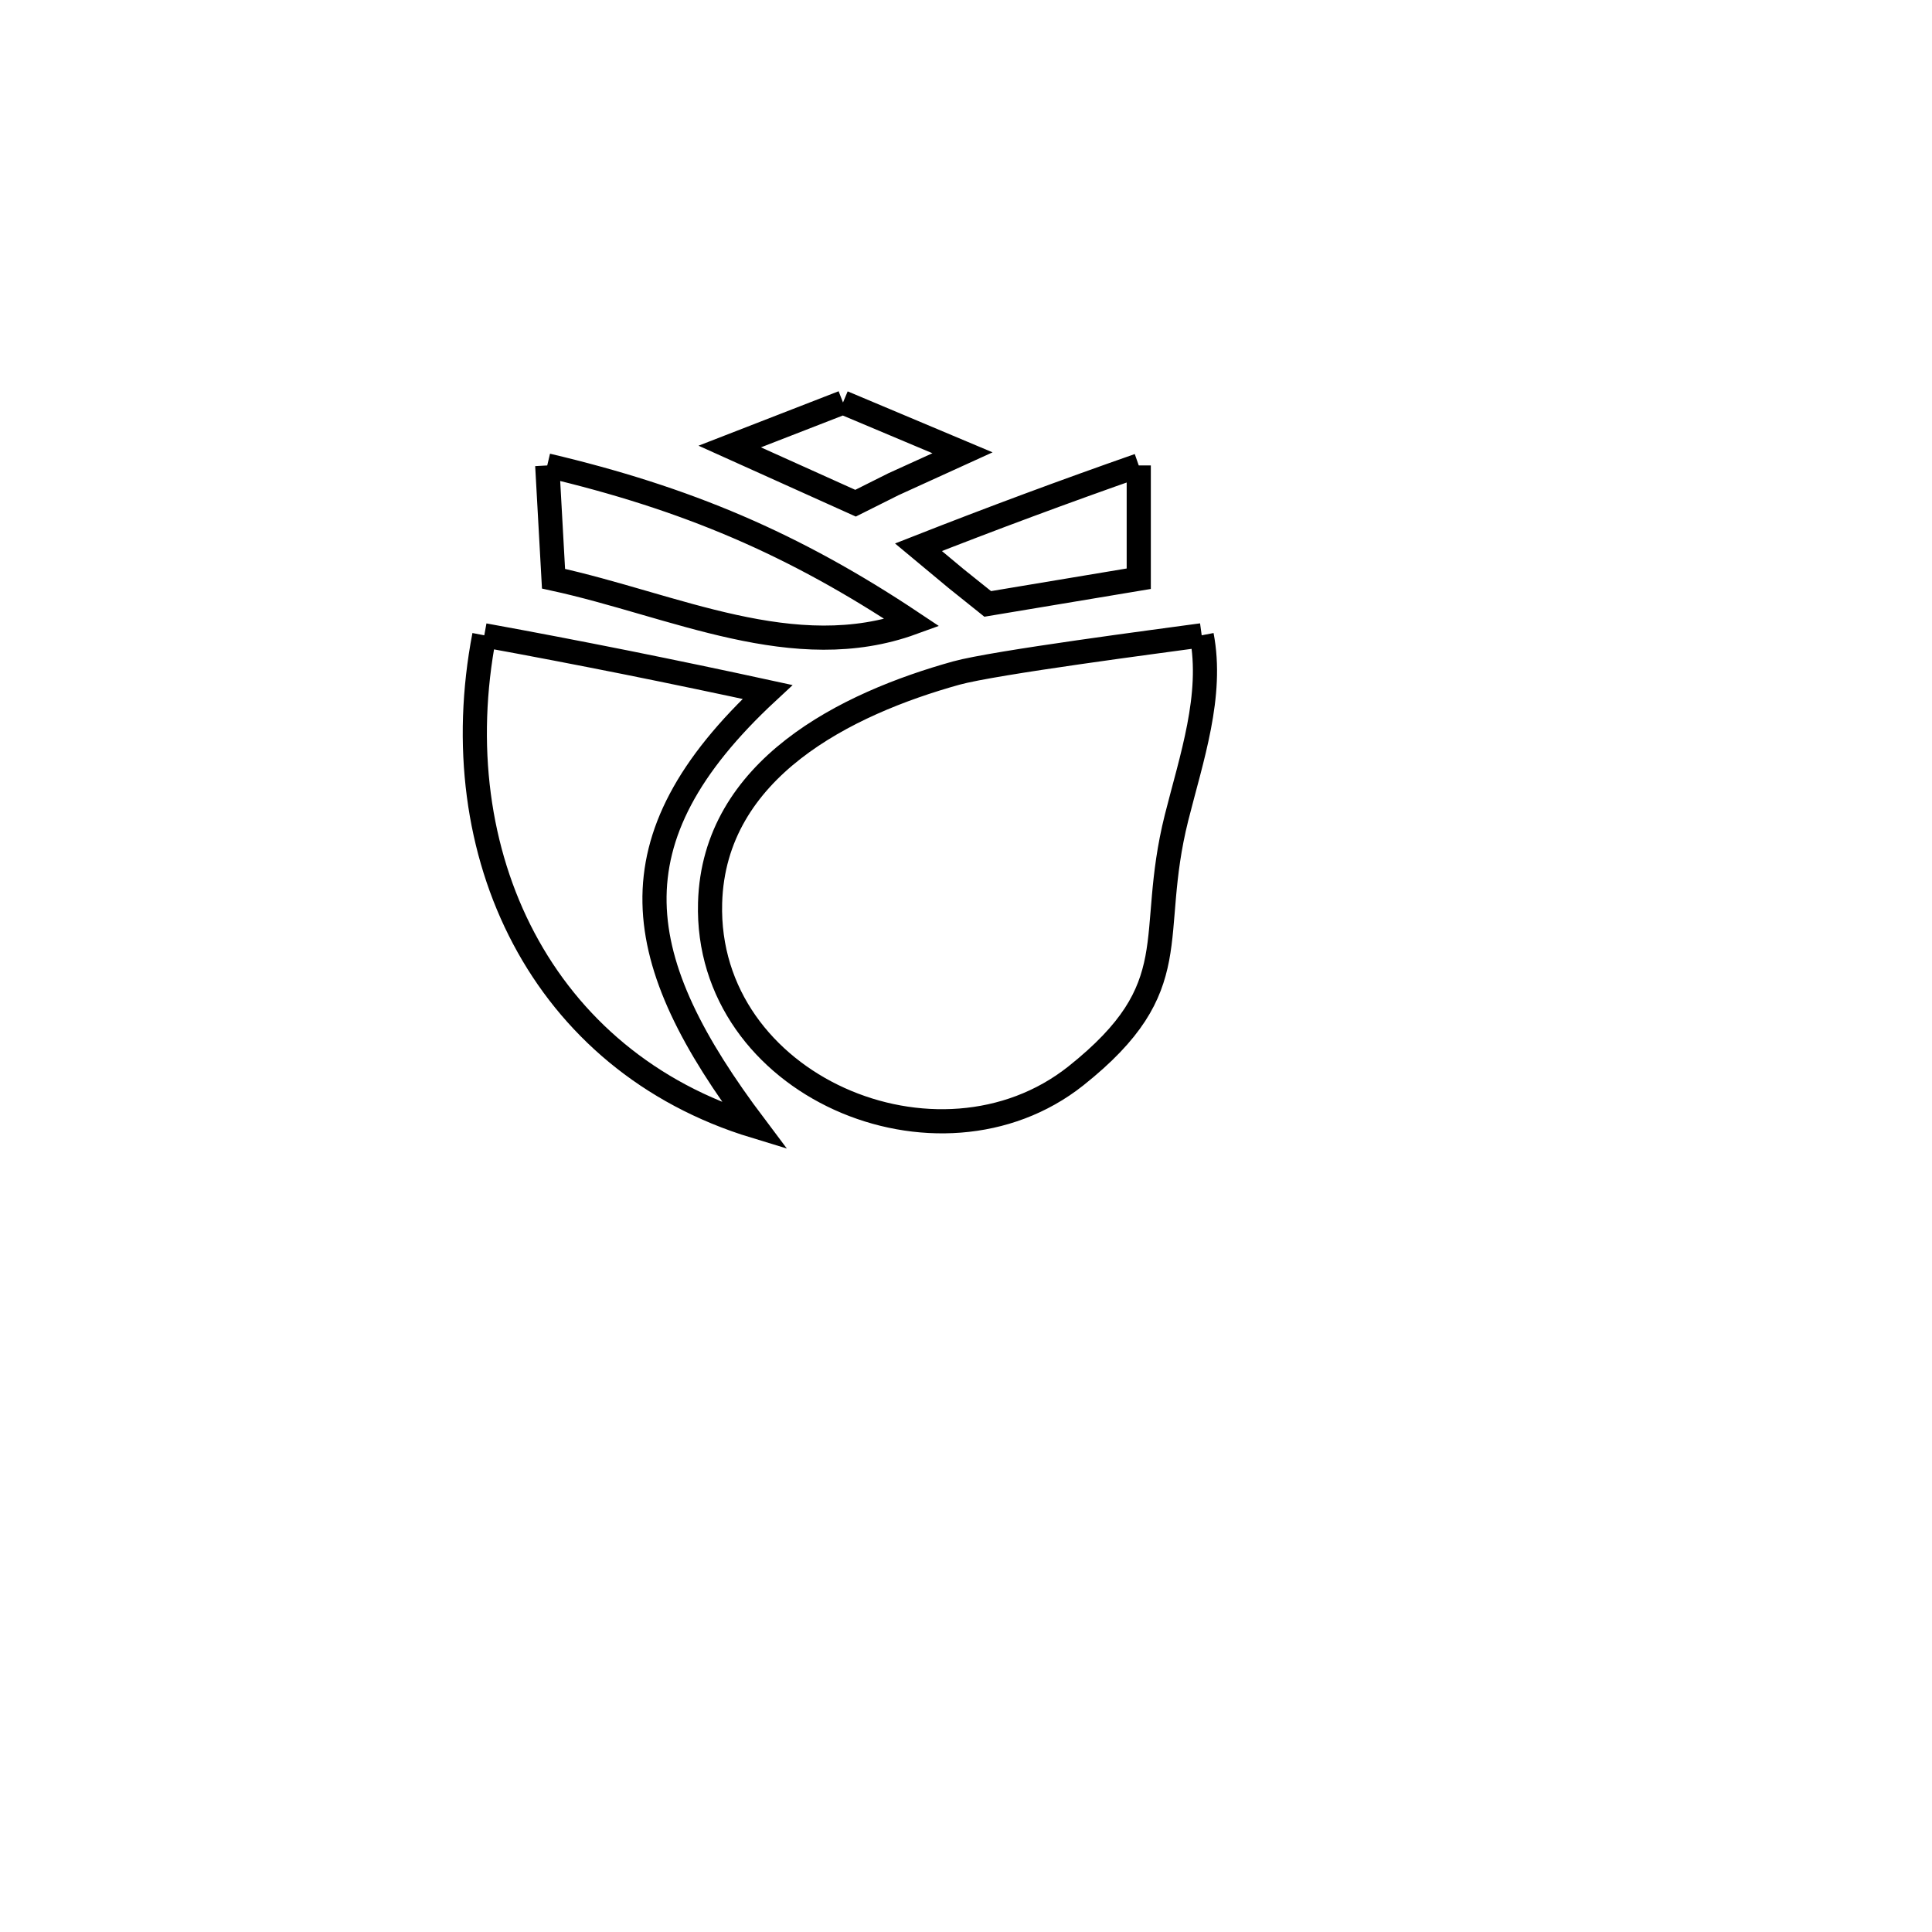
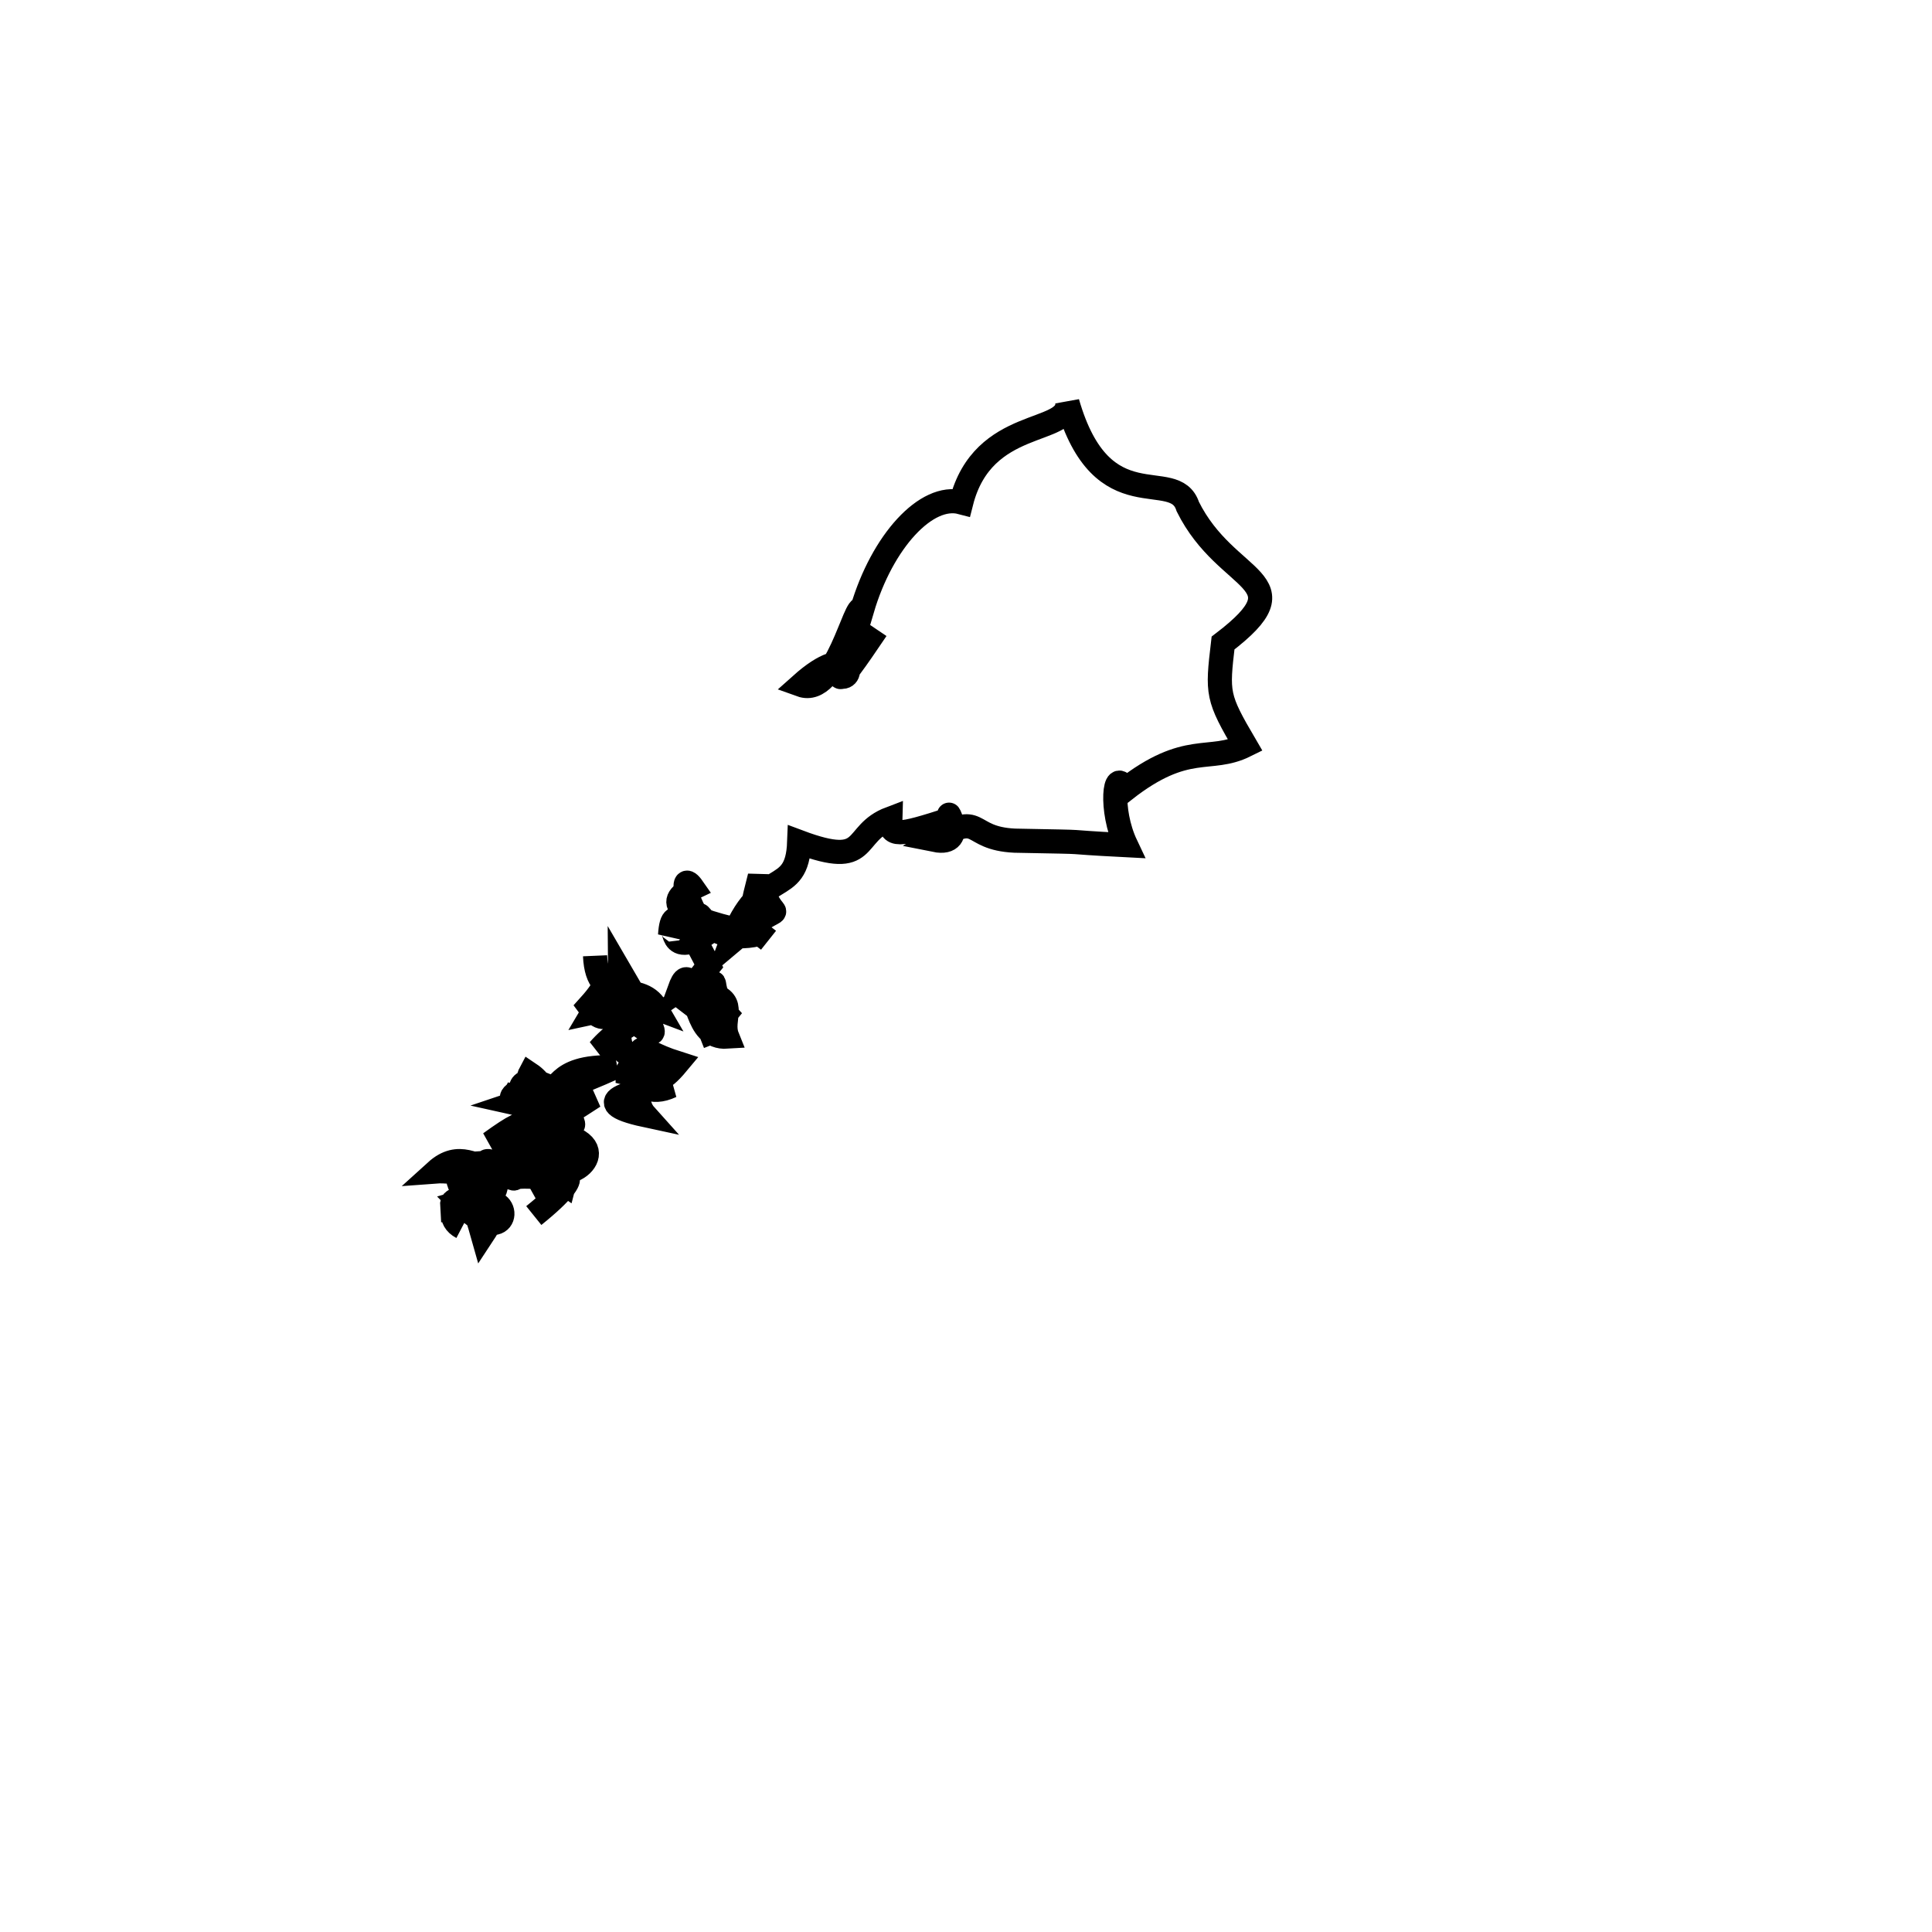
<svg xmlns="http://www.w3.org/2000/svg" viewBox="0.0 0.0 24.0 24.0" height="200px" width="200px">
-   <path fill="none" stroke="black" stroke-width=".3" stroke-opacity="1.0" filling="0" d="M10.472 5.0 C10.967 5.208 11.462 5.417 11.957 5.625 C11.671 5.756 11.384 5.886 11.097 6.016 C10.941 6.094 10.785 6.173 10.628 6.251 C10.107 6.016 9.586 5.782 9.065 5.547 C9.534 5.365 10.003 5.182 10.472 5.0 M6.798 5.782 C7.659 5.985 8.424 6.228 9.159 6.543 C9.893 6.858 10.596 7.245 11.332 7.736 C9.867 8.269 8.371 7.514 6.876 7.189 C6.85 6.72 6.824 6.251 6.798 5.782 M14.146 5.782 C14.146 6.251 14.146 6.72 14.146 7.189 C13.521 7.293 12.895 7.397 12.27 7.502 C12.14 7.397 12.01 7.293 11.879 7.189 C11.723 7.059 11.567 6.928 11.41 6.798 C12.316 6.442 13.228 6.103 14.146 5.782 M6.016 7.892 C6.605 7.999 7.192 8.112 7.778 8.229 C8.364 8.347 8.95 8.469 9.534 8.596 C7.546 10.442 7.832 11.936 9.378 13.99 C6.726 13.183 5.494 10.608 6.016 7.892 M14.928 7.892 C15.0 8.267 14.968 8.649 14.895 9.029 C14.822 9.41 14.708 9.789 14.615 10.159 C14.428 10.907 14.466 11.43 14.376 11.905 C14.285 12.38 14.066 12.807 13.365 13.365 C11.659 14.719 8.756 13.491 8.821 11.215 C8.868 9.548 10.514 8.741 11.879 8.361 C12.354 8.23 14.42 7.962 14.928 7.892" />
+   <path fill="none" stroke="black" stroke-width=".3" stroke-opacity="1.0" filling="0" d="M10.888 7.817 C10.627 8.204 10.446 8.463 10.434 8.402 C10.624 8.466 10.582 7.943 9.95 8.508 C10.389 8.666 10.625 7.455 10.71 7.57 C10.959 6.725 11.509 6.126 11.941 6.24 C12.21 5.176 13.291 5.41 13.259 5.0 C13.692 6.503 14.59 5.778 14.755 6.293 C15.241 7.273 16.241 7.188 15.193 7.988 C15.119 8.619 15.117 8.658 15.47 9.26 C15.022 9.482 14.747 9.205 13.971 9.812 C13.85 9.502 13.778 10.056 13.988 10.499 C13.011 10.449 13.755 10.465 12.605 10.443 C11.999 10.415 12.211 10.061 11.614 10.435 C12.042 10.521 11.702 9.945 11.812 10.174 C11.142 10.391 11.053 10.397 11.06 10.169 C10.565 10.356 10.824 10.796 9.928 10.46 C9.901 11.179 9.442 10.731 9.08 11.705 C9.882 11.029 9.589 11.64 9.438 10.89 C9.269 11.539 9.319 11.499 9.547 11.68 M8.813 11.586 C8.515 11.281 8.434 10.784 8.606 11.031 C8.224 11.211 8.434 11.417 9.416 11.605 C8.728 11.766 8.548 11.095 8.783 11.499 C8.565 11.714 8.355 11.128 8.324 11.617 C8.428 11.36 8.234 12.008 8.873 11.531 C8.65 11.632 8.414 11.267 8.805 11.999 C8.452 12.428 8.949 11.946 8.439 12.297 C8.562 11.959 8.548 12.33 9.11 12.691 C8.775 12.347 8.917 12.016 8.835 12.354 C9.169 12.445 8.946 12.659 9.034 12.878 C8.606 12.906 8.708 12.237 8.487 12.396 C8.748 12.598 8.713 12.524 8.885 12.964 M7.392 11.873 C7.421 12.536 7.939 12.155 8.151 12.524 C7.585 12.309 7.599 12.881 7.318 12.498 C7.59 12.197 7.41 12.266 7.648 12.221 C7.196 12.493 7.97 12.45 7.365 12.578 C7.675 12.058 7.254 12.034 7.529 12.14 C7.769 12.048 7.638 12.408 7.796 12.589 C8.175 12.648 7.788 12.642 7.44 13.044 C7.698 12.913 7.667 12.635 7.856 12.673 C8.202 12.921 8.229 12.968 7.705 12.069 C7.714 12.903 7.552 13.208 8.087 13.079 C7.86 13.255 7.835 12.884 7.979 13.491 C8.267 12.878 7.966 13.748 8.416 13.207 C7.799 13.011 8.076 12.863 7.797 13.455 C7.806 12.946 7.821 13.733 8.338 13.491 C7.933 13.534 7.21 13.68 8.015 13.853 C7.794 13.607 8.096 13.164 7.883 13.417 C7.855 13.438 7.883 13.972 8.111 13.099 M6.444 13.515 C6.267 13.845 6.365 13.321 6.789 13.695 C6.787 13.562 6.703 13.424 6.582 13.343 C6.492 13.511 7.251 13.423 6.402 13.706 C6.672 13.767 6.319 13.269 7.038 13.599 C6.865 13.447 6.661 13.699 7.635 13.259 C6.836 13.231 6.983 13.625 6.77 13.51 C6.085 13.147 6.708 14.443 7.306 13.312 C7.036 13.75 7.013 13.866 7.119 13.971 C7.137 13.94 6.862 13.447 6.786 13.793 C6.519 13.983 6.359 14.293 7.375 13.622 C6.926 13.737 7.045 13.961 6.845 14.403 C6.95 14.814 7.703 14.268 6.981 14.099 C6.905 14.791 7.022 14.59 6.605 14.766 C7.034 14.463 7.217 13.901 7.008 14.706 C6.857 14.605 7.401 14.481 6.631 15.1 M5.739 15.246 C5.39 15.063 5.945 14.516 6.073 14.937 C6.379 14.922 6.272 15.522 5.708 14.936 C5.953 14.862 6.374 14.765 5.996 15.338 C5.635 14.054 5.504 15.048 6.22 14.905 C5.761 14.92 5.607 14.852 5.616 14.979 C5.828 14.905 6.308 14.99 6.118 14.515 C5.915 14.514 5.707 14.287 5.415 14.552 C5.653 14.534 6.121 14.669 6.037 14.322 C5.998 14.667 6.061 14.637 5.75 14.703 C5.501 14.602 6.212 14.83 6.071 14.663 C6.009 14.276 5.955 14.43 6.654 14.621 C6.177 14.591 6.589 14.716 6.163 14.56 C6.259 14.28 6.693 14.007 6.838 14.524 C6.062 14.43 6.535 14.273 6.984 13.988 C6.304 14.148 6.469 14.042 6.09 14.2 C6.698 13.761 6.535 13.98 6.486 14.523" />
</svg>
